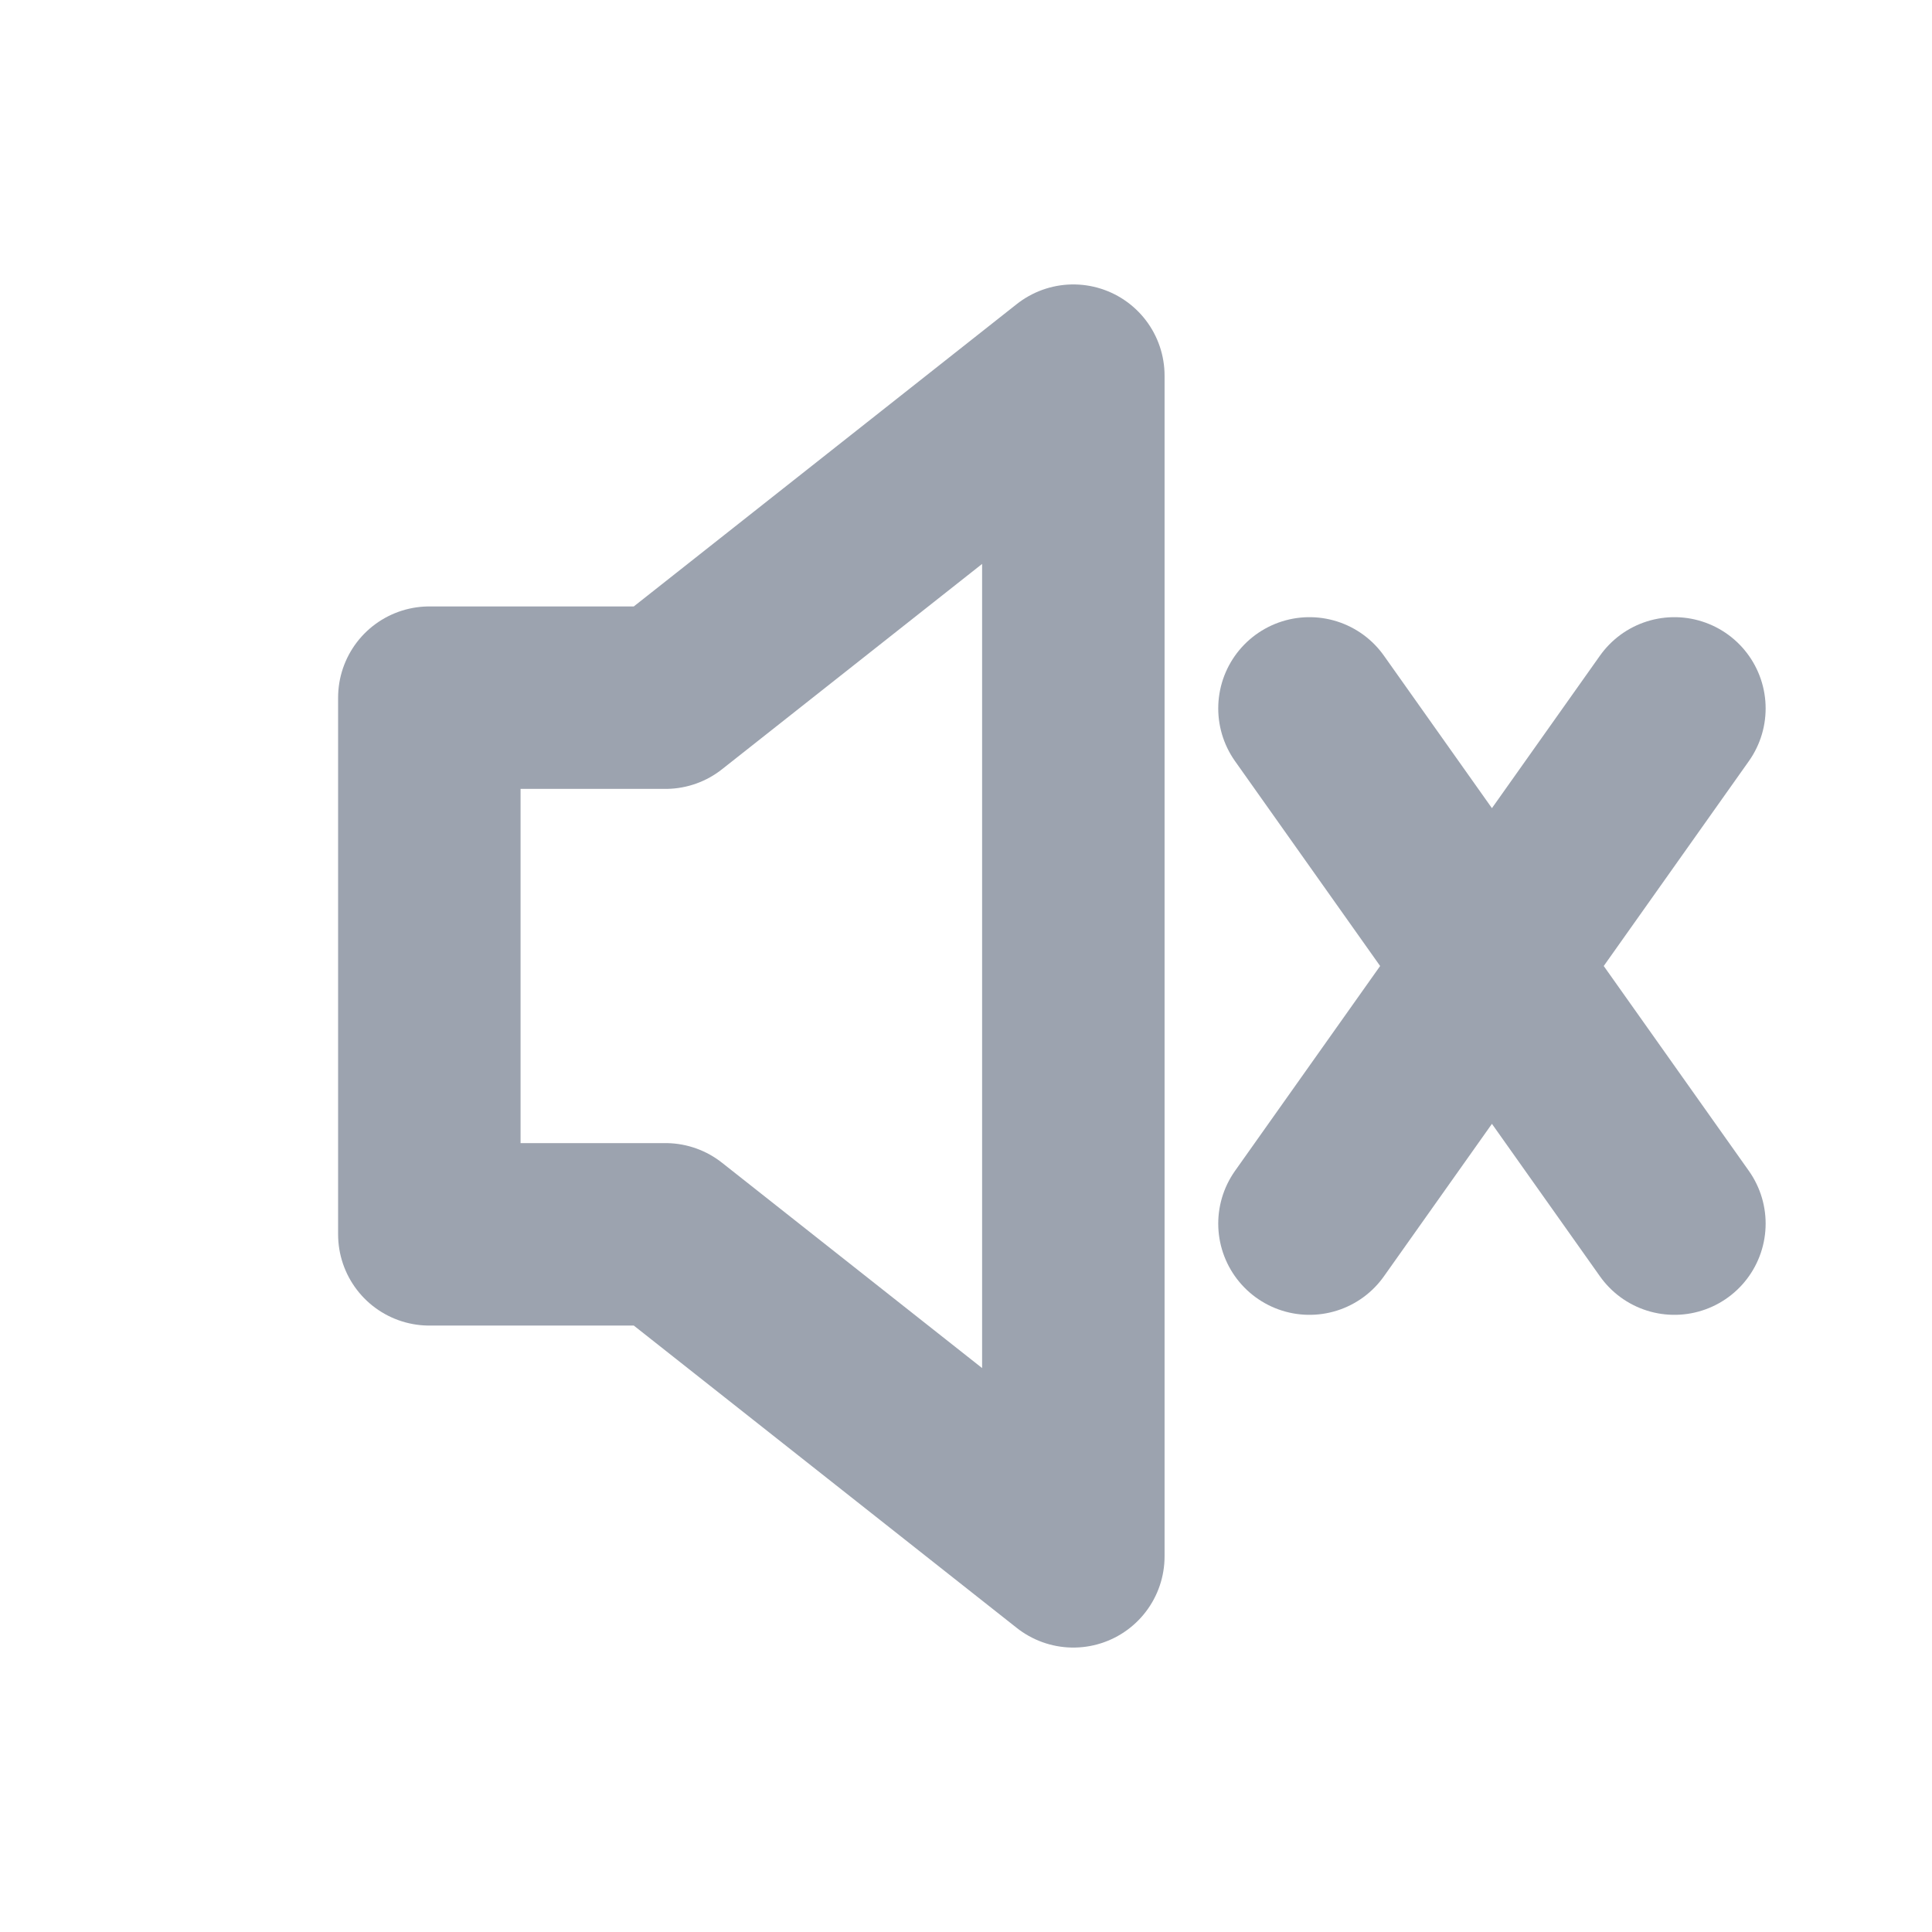
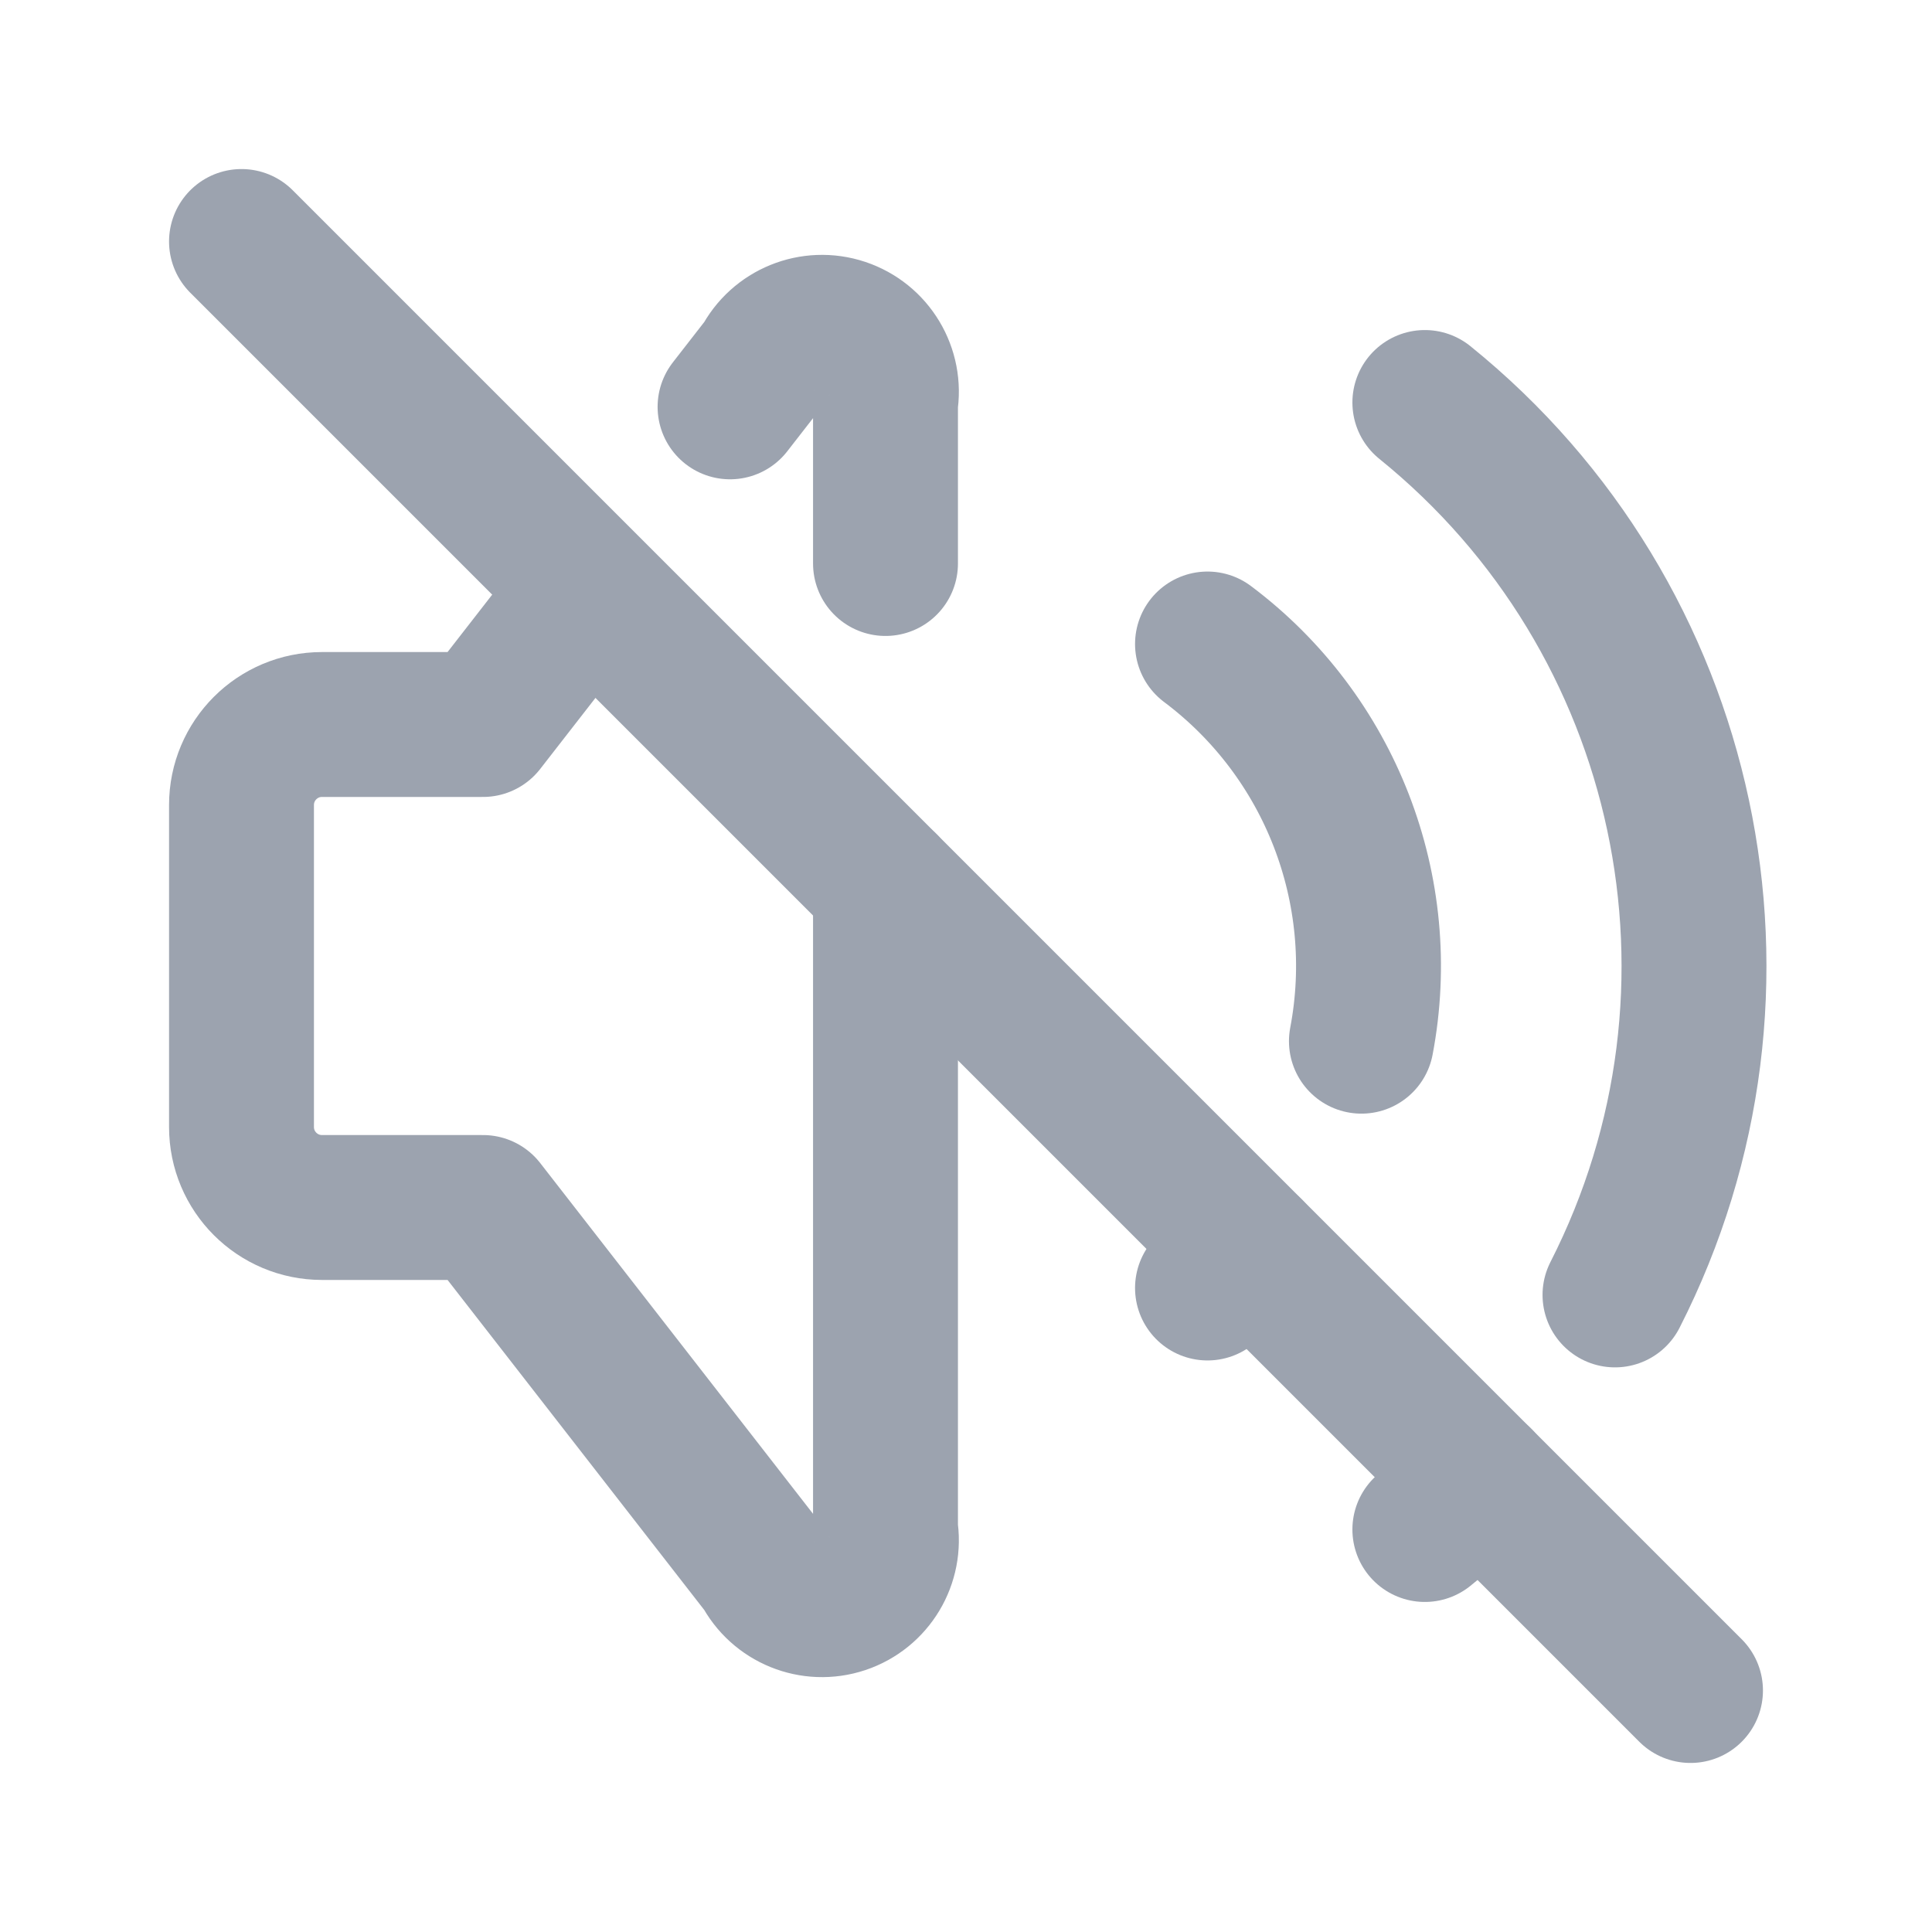
- <svg xmlns="http://www.w3.org/2000/svg" viewBox="0 0 18 18" fill="none" stroke="#9ca3af" stroke-width="1.7" stroke-linecap="round" stroke-linejoin="round">
-   <path d="M4 6.5h2.2L10 3.5v11L6.2 11.5H4z" />
-   <path d="M12.2 6.6l3.4 4.8M15.6 6.6l-3.4 4.8" />
+ <svg xmlns="http://www.w3.org/2000/svg" viewBox="0 0 24 24" fill="none" stroke="#9ca3af" stroke-width="1.8" stroke-linecap="round" stroke-linejoin="round">
+   <path d="M15 8a5 5 0 0 1 1.912 4.934m-1.377 2.602a5 5 0 0 1 -.535 .464" />
+   <path d="M17.7 5a9 9 0 0 1 2.362 11.086m-1.676 2.299a9 9 0 0 1 -.686 .615" />
+   <path d="M9.069 5.054l.431 -.554a.8 .8 0 0 1 1.5 .5v2m0 4v8a.8 .8 0 0 1 -1.5 .5l-3.5 -4.5h-2a1 1 0 0 1 -1 -1v-4a1 1 0 0 1 1 -1h2l1.294 -1.664" />
+   <path d="M3 3l18 18" />
</svg>
